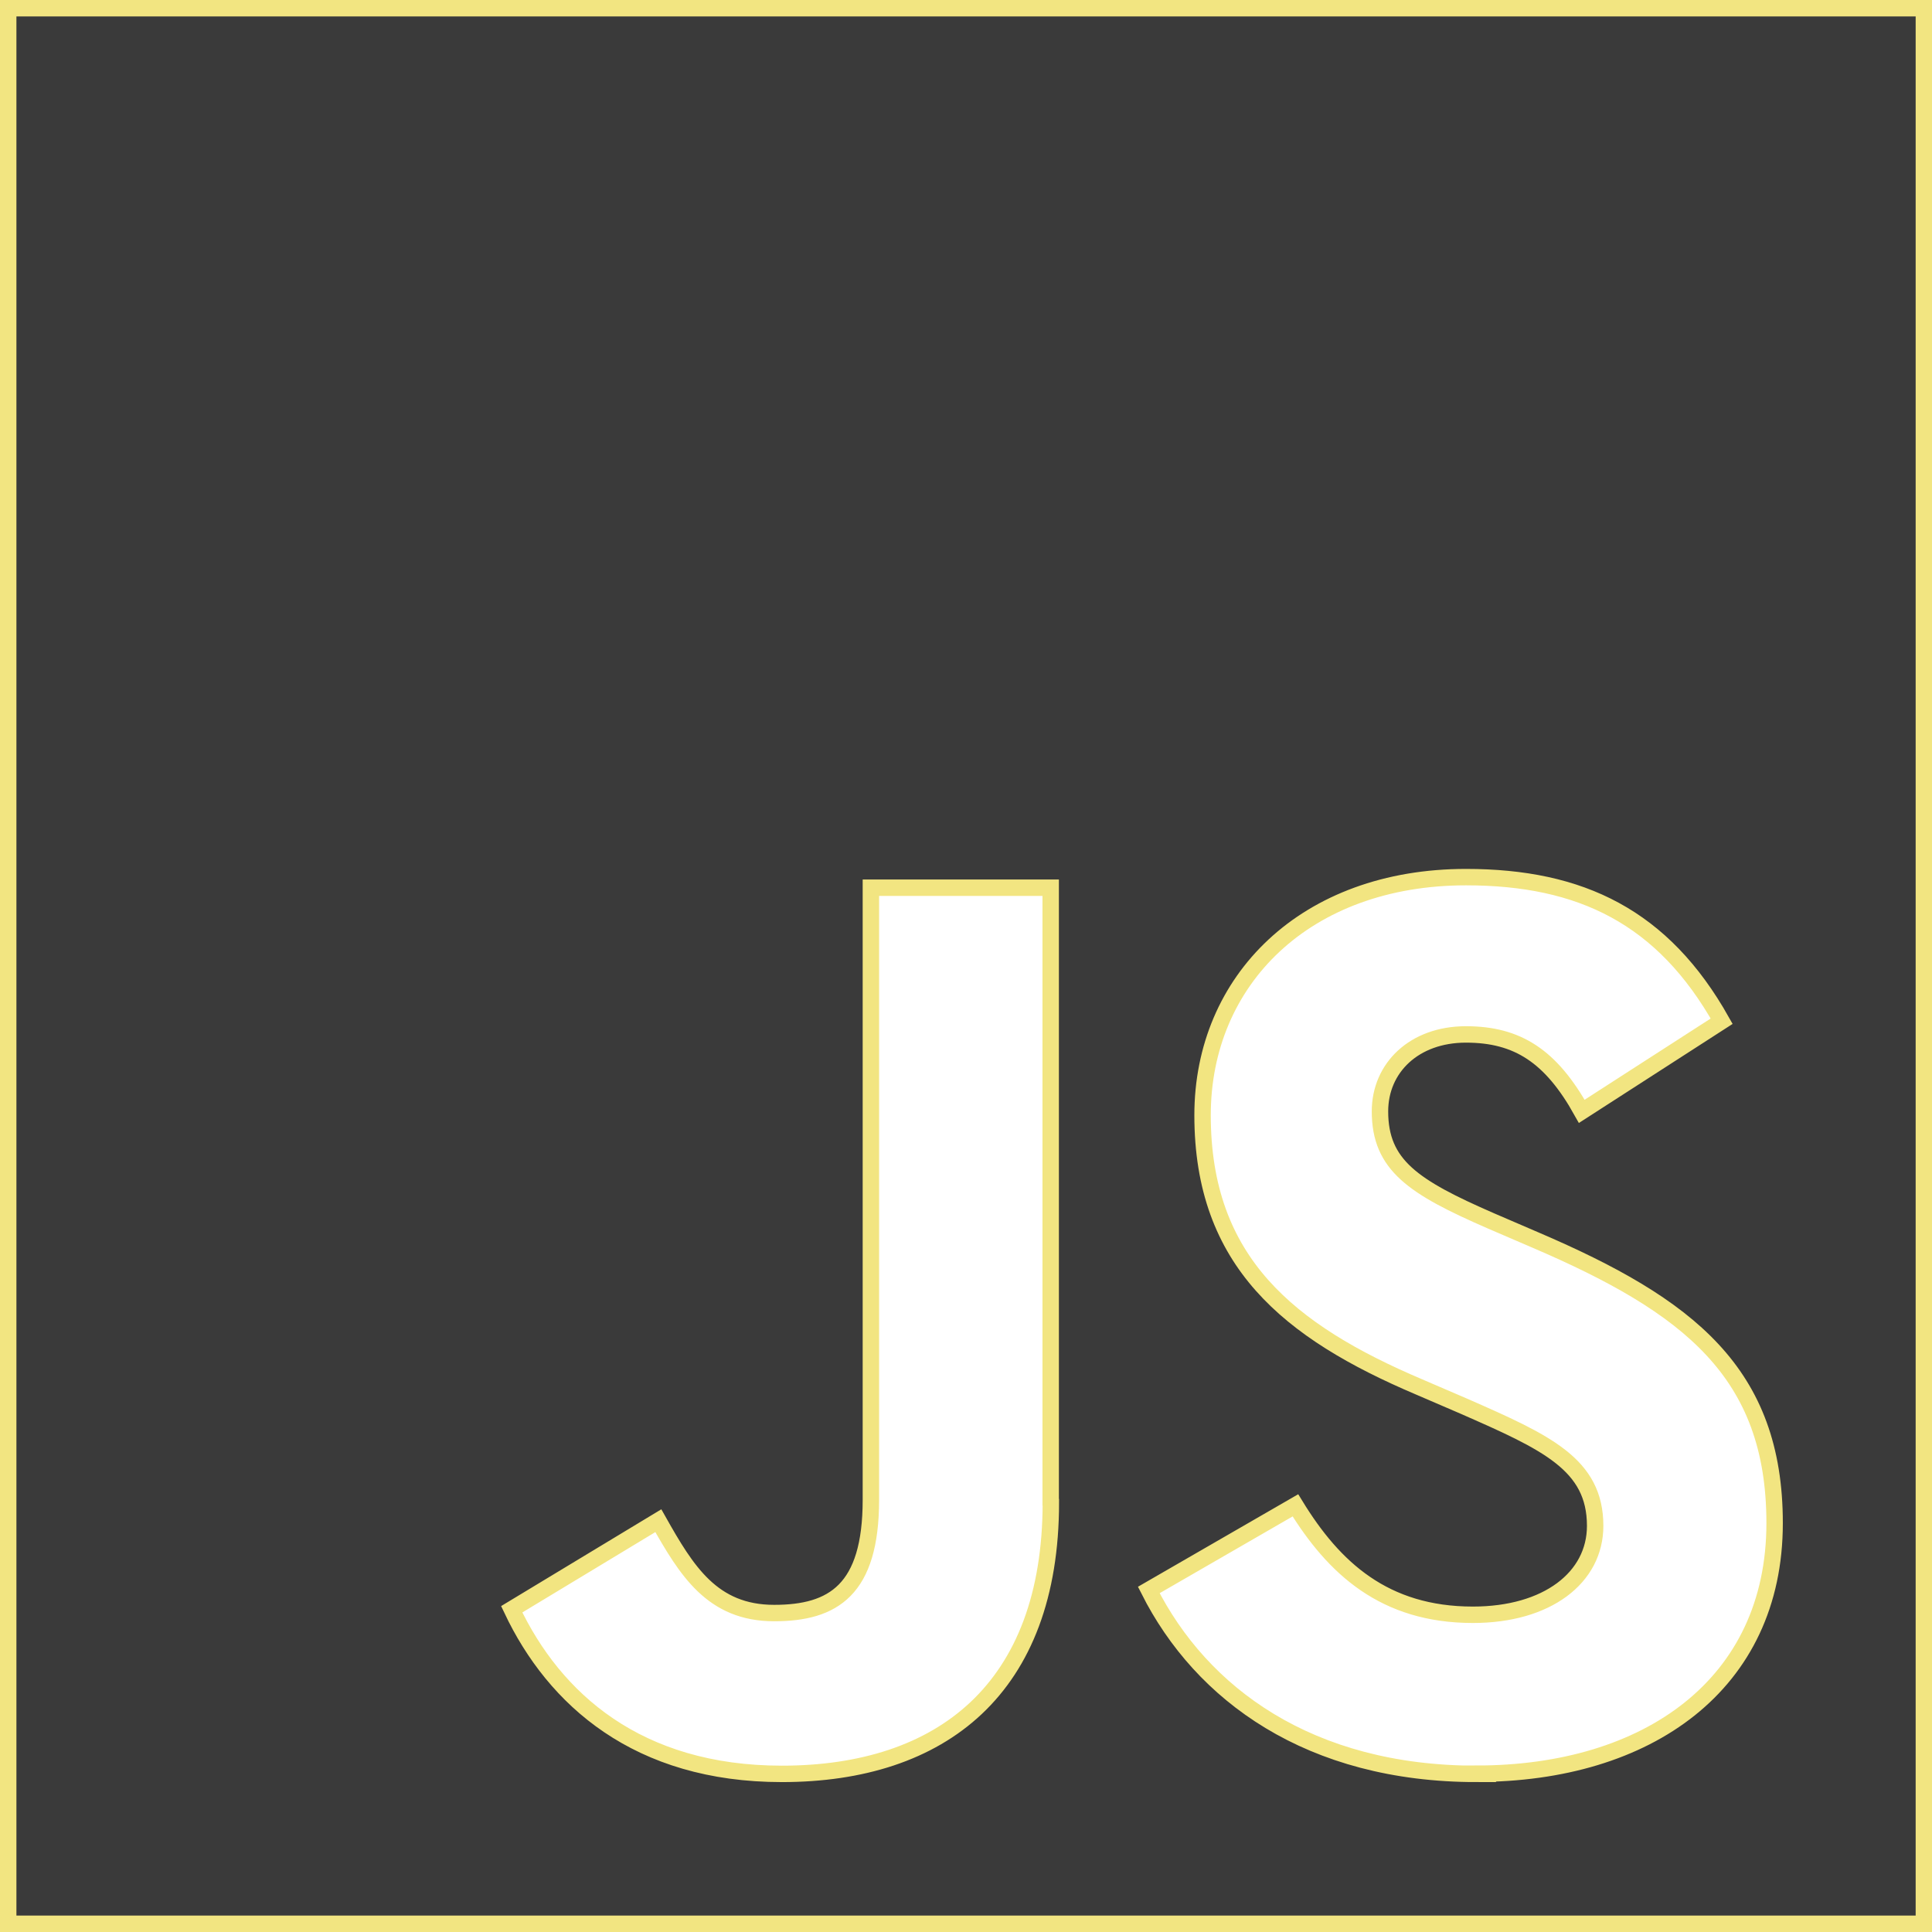
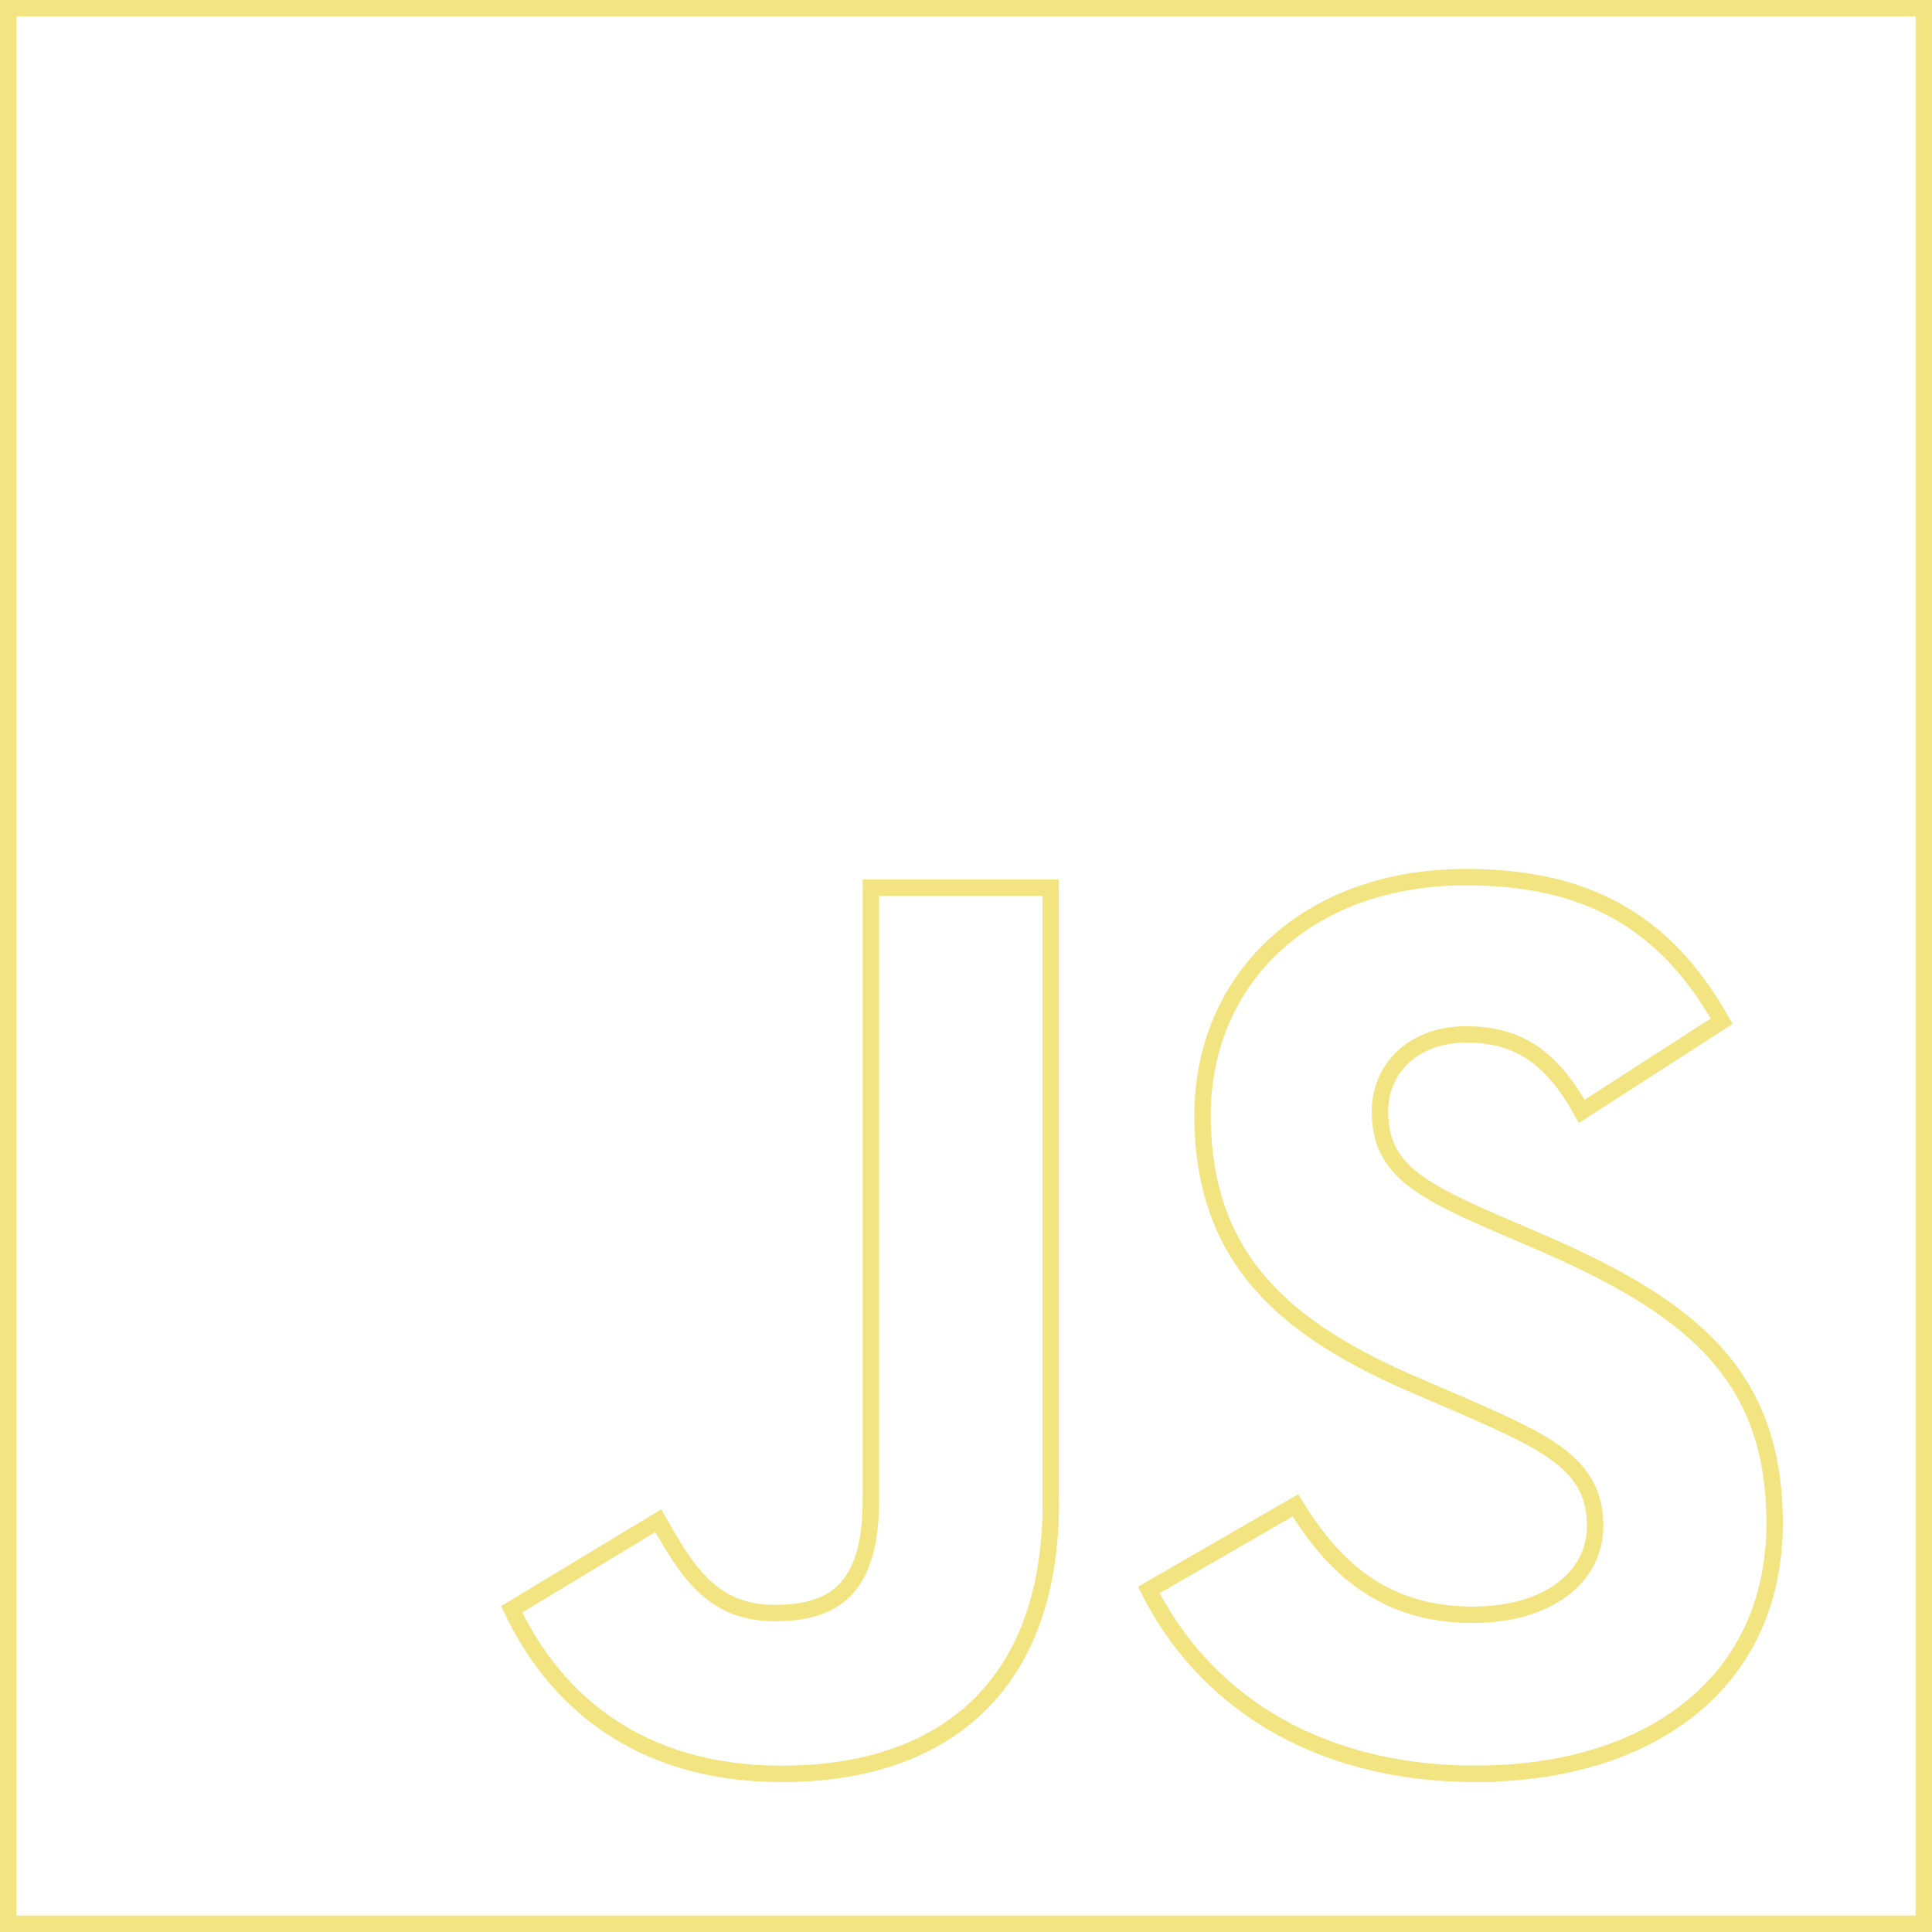
<svg xmlns="http://www.w3.org/2000/svg" id="javascript-icon" viewBox="0 0 235.33 235.33">
  <defs>
-     <style>.cls-1{fill:#3a3a3a;stroke:#f2e581;stroke-miterlimit:10;stroke-width:2px;}</style>
+     <style>.cls-1{fill:none;stroke:#f2e581;stroke-miterlimit:10;stroke-width:2px;}</style>
  </defs>
  <path class="cls-1" d="M33.52,33.73V267.06H266.86V33.73Zm127,182c0,22.7-13.33,33.07-32.76,33.07-17.55,0-27.71-9.06-32.91-20.05l17.86-10.79c3.44,6.1,6.56,11.25,14.11,11.25,7.19,0,11.78-2.81,11.78-13.8V140.86H160.5v74.85Zm51.88,33.07c-20.37,0-33.54-9.69-39.95-22.4l17.86-10.31c4.69,7.66,10.84,13.33,21.62,13.33,9.06,0,14.89-4.53,14.89-10.83,0-7.5-5.93-10.16-16-14.58l-5.46-2.35C189.51,194.92,179,186.43,179,168.57c0-16.46,12.56-29,32.09-29,14,0,24,4.85,31.14,17.55L225.19,168.1c-3.75-6.72-7.81-9.37-14.11-9.37s-10.47,4.06-10.47,9.37c0,6.56,4.06,9.22,13.49,13.33l5.46,2.35c18.65,8,29.12,16.14,29.12,34.48,0,19.68-15.52,30.52-36.3,30.52Z" transform="translate(-32.52 -32.73)" />
</svg>
